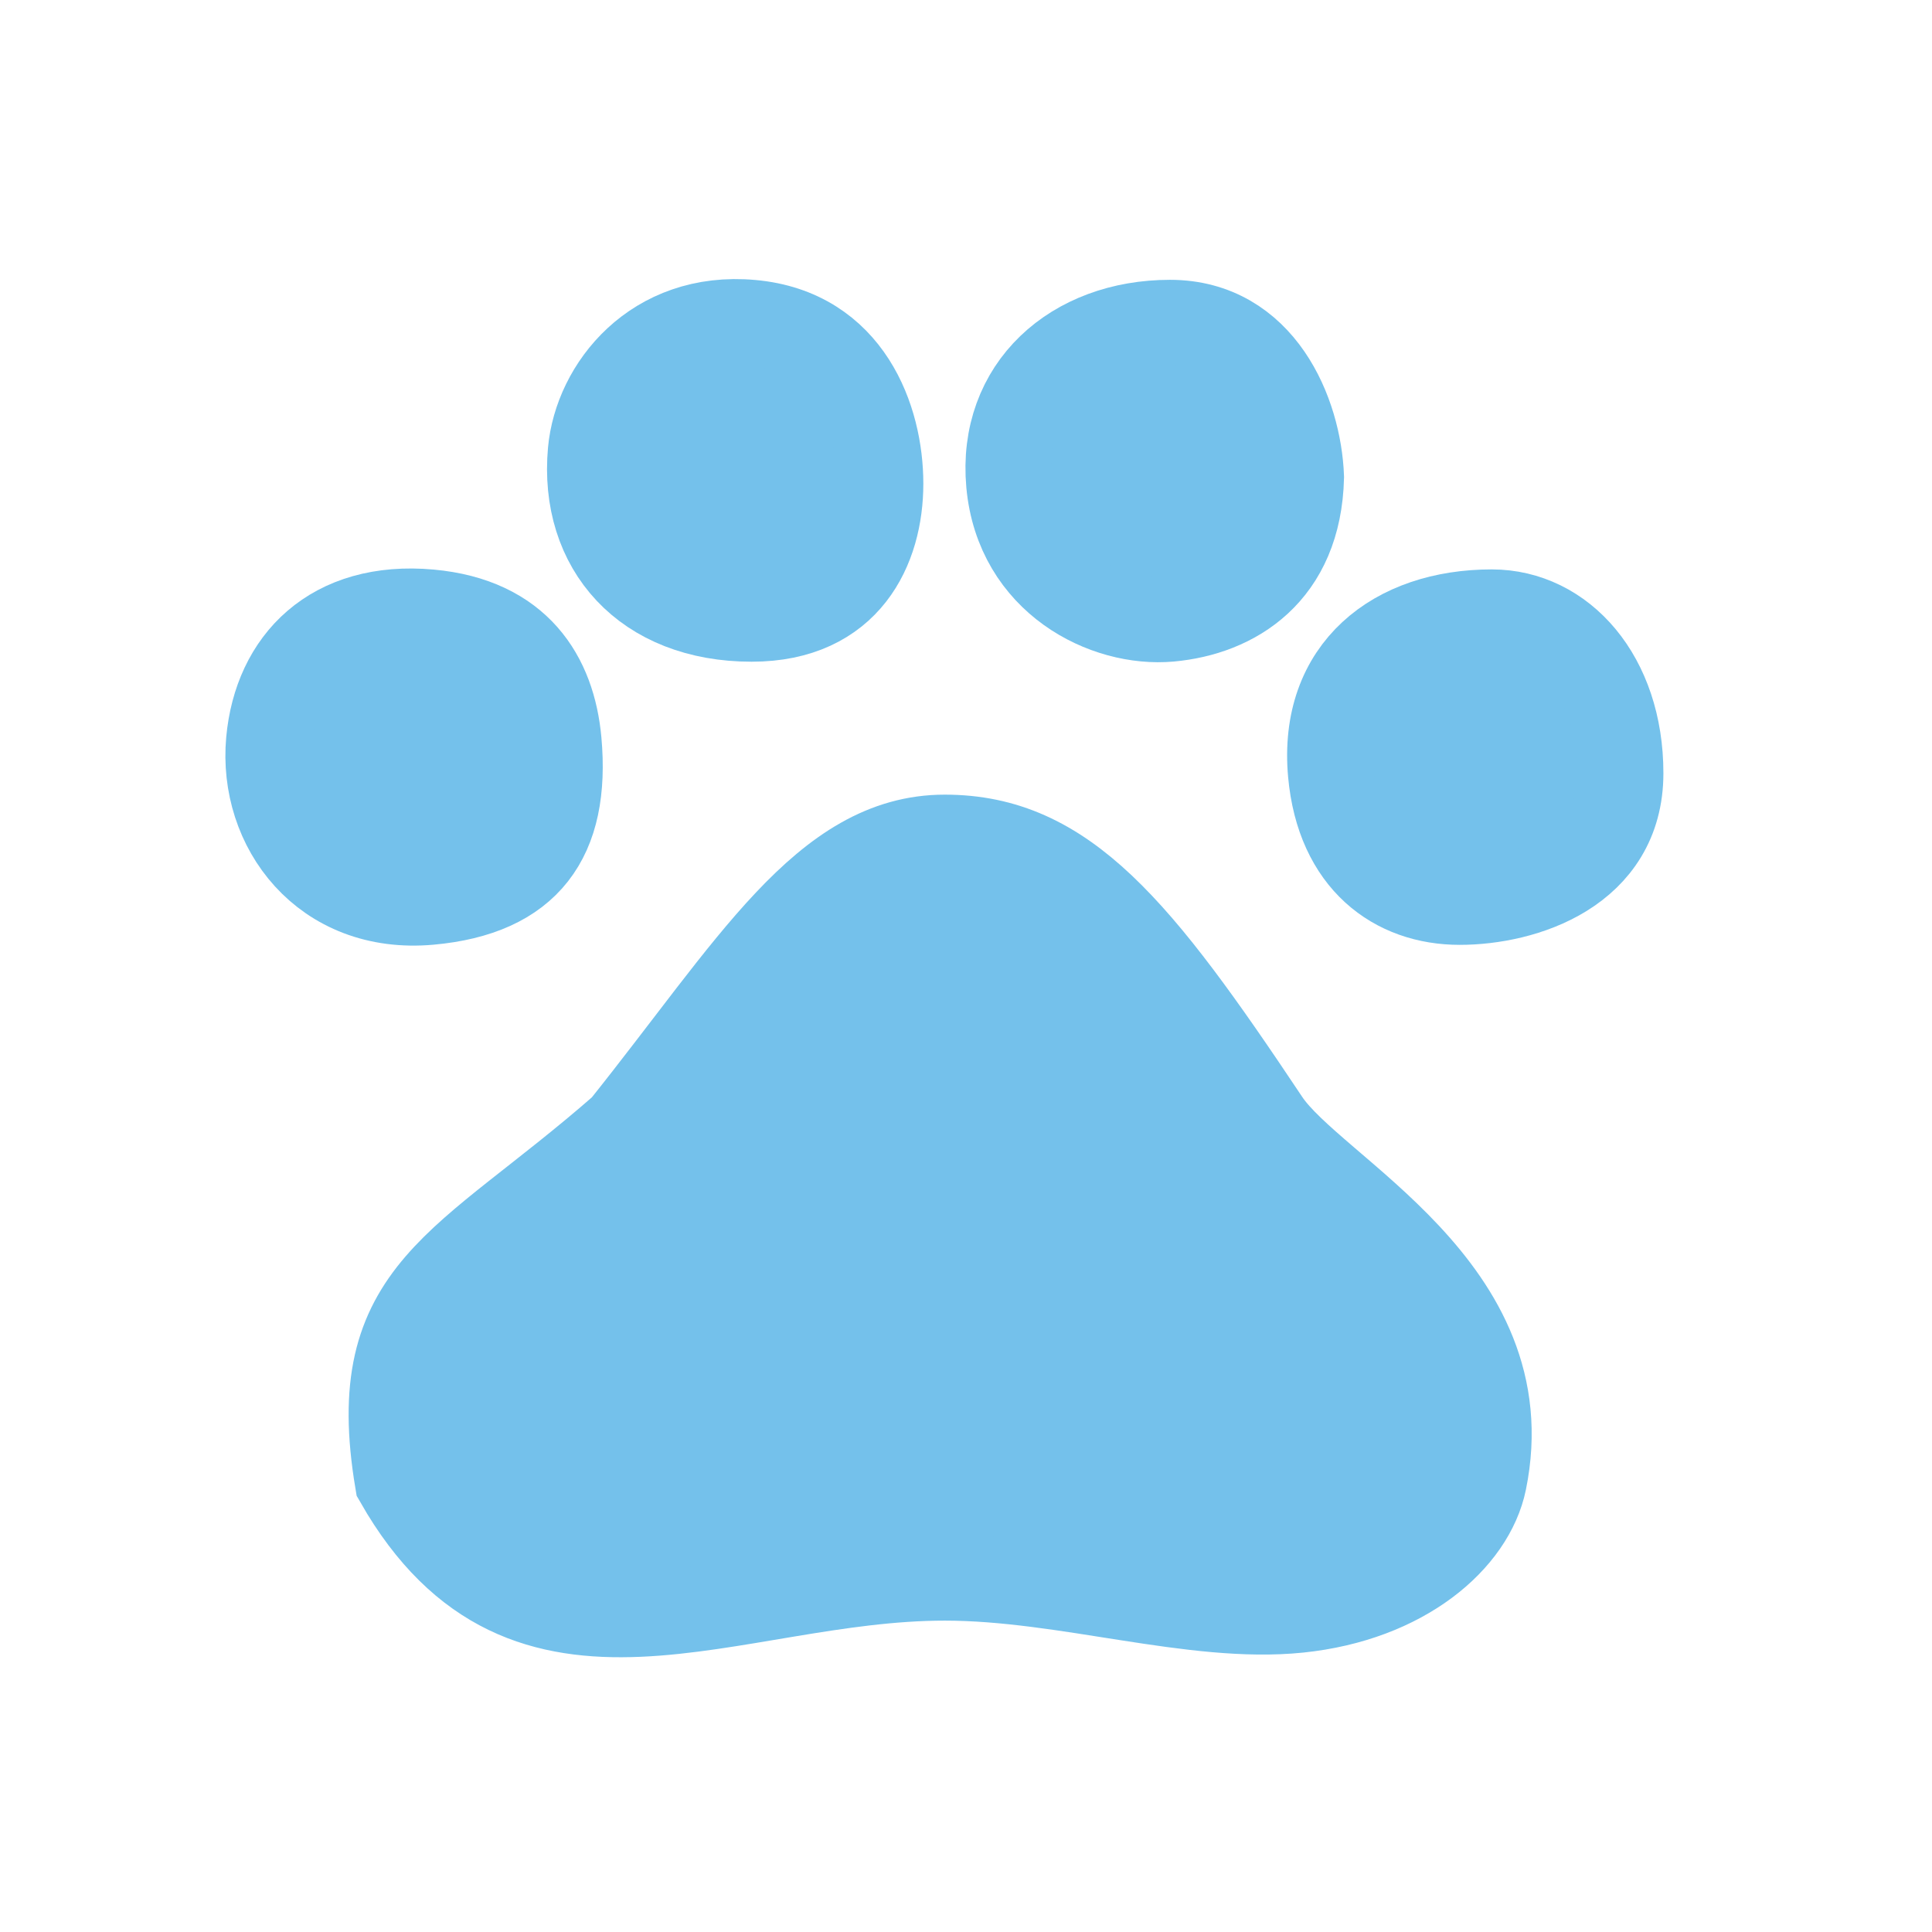
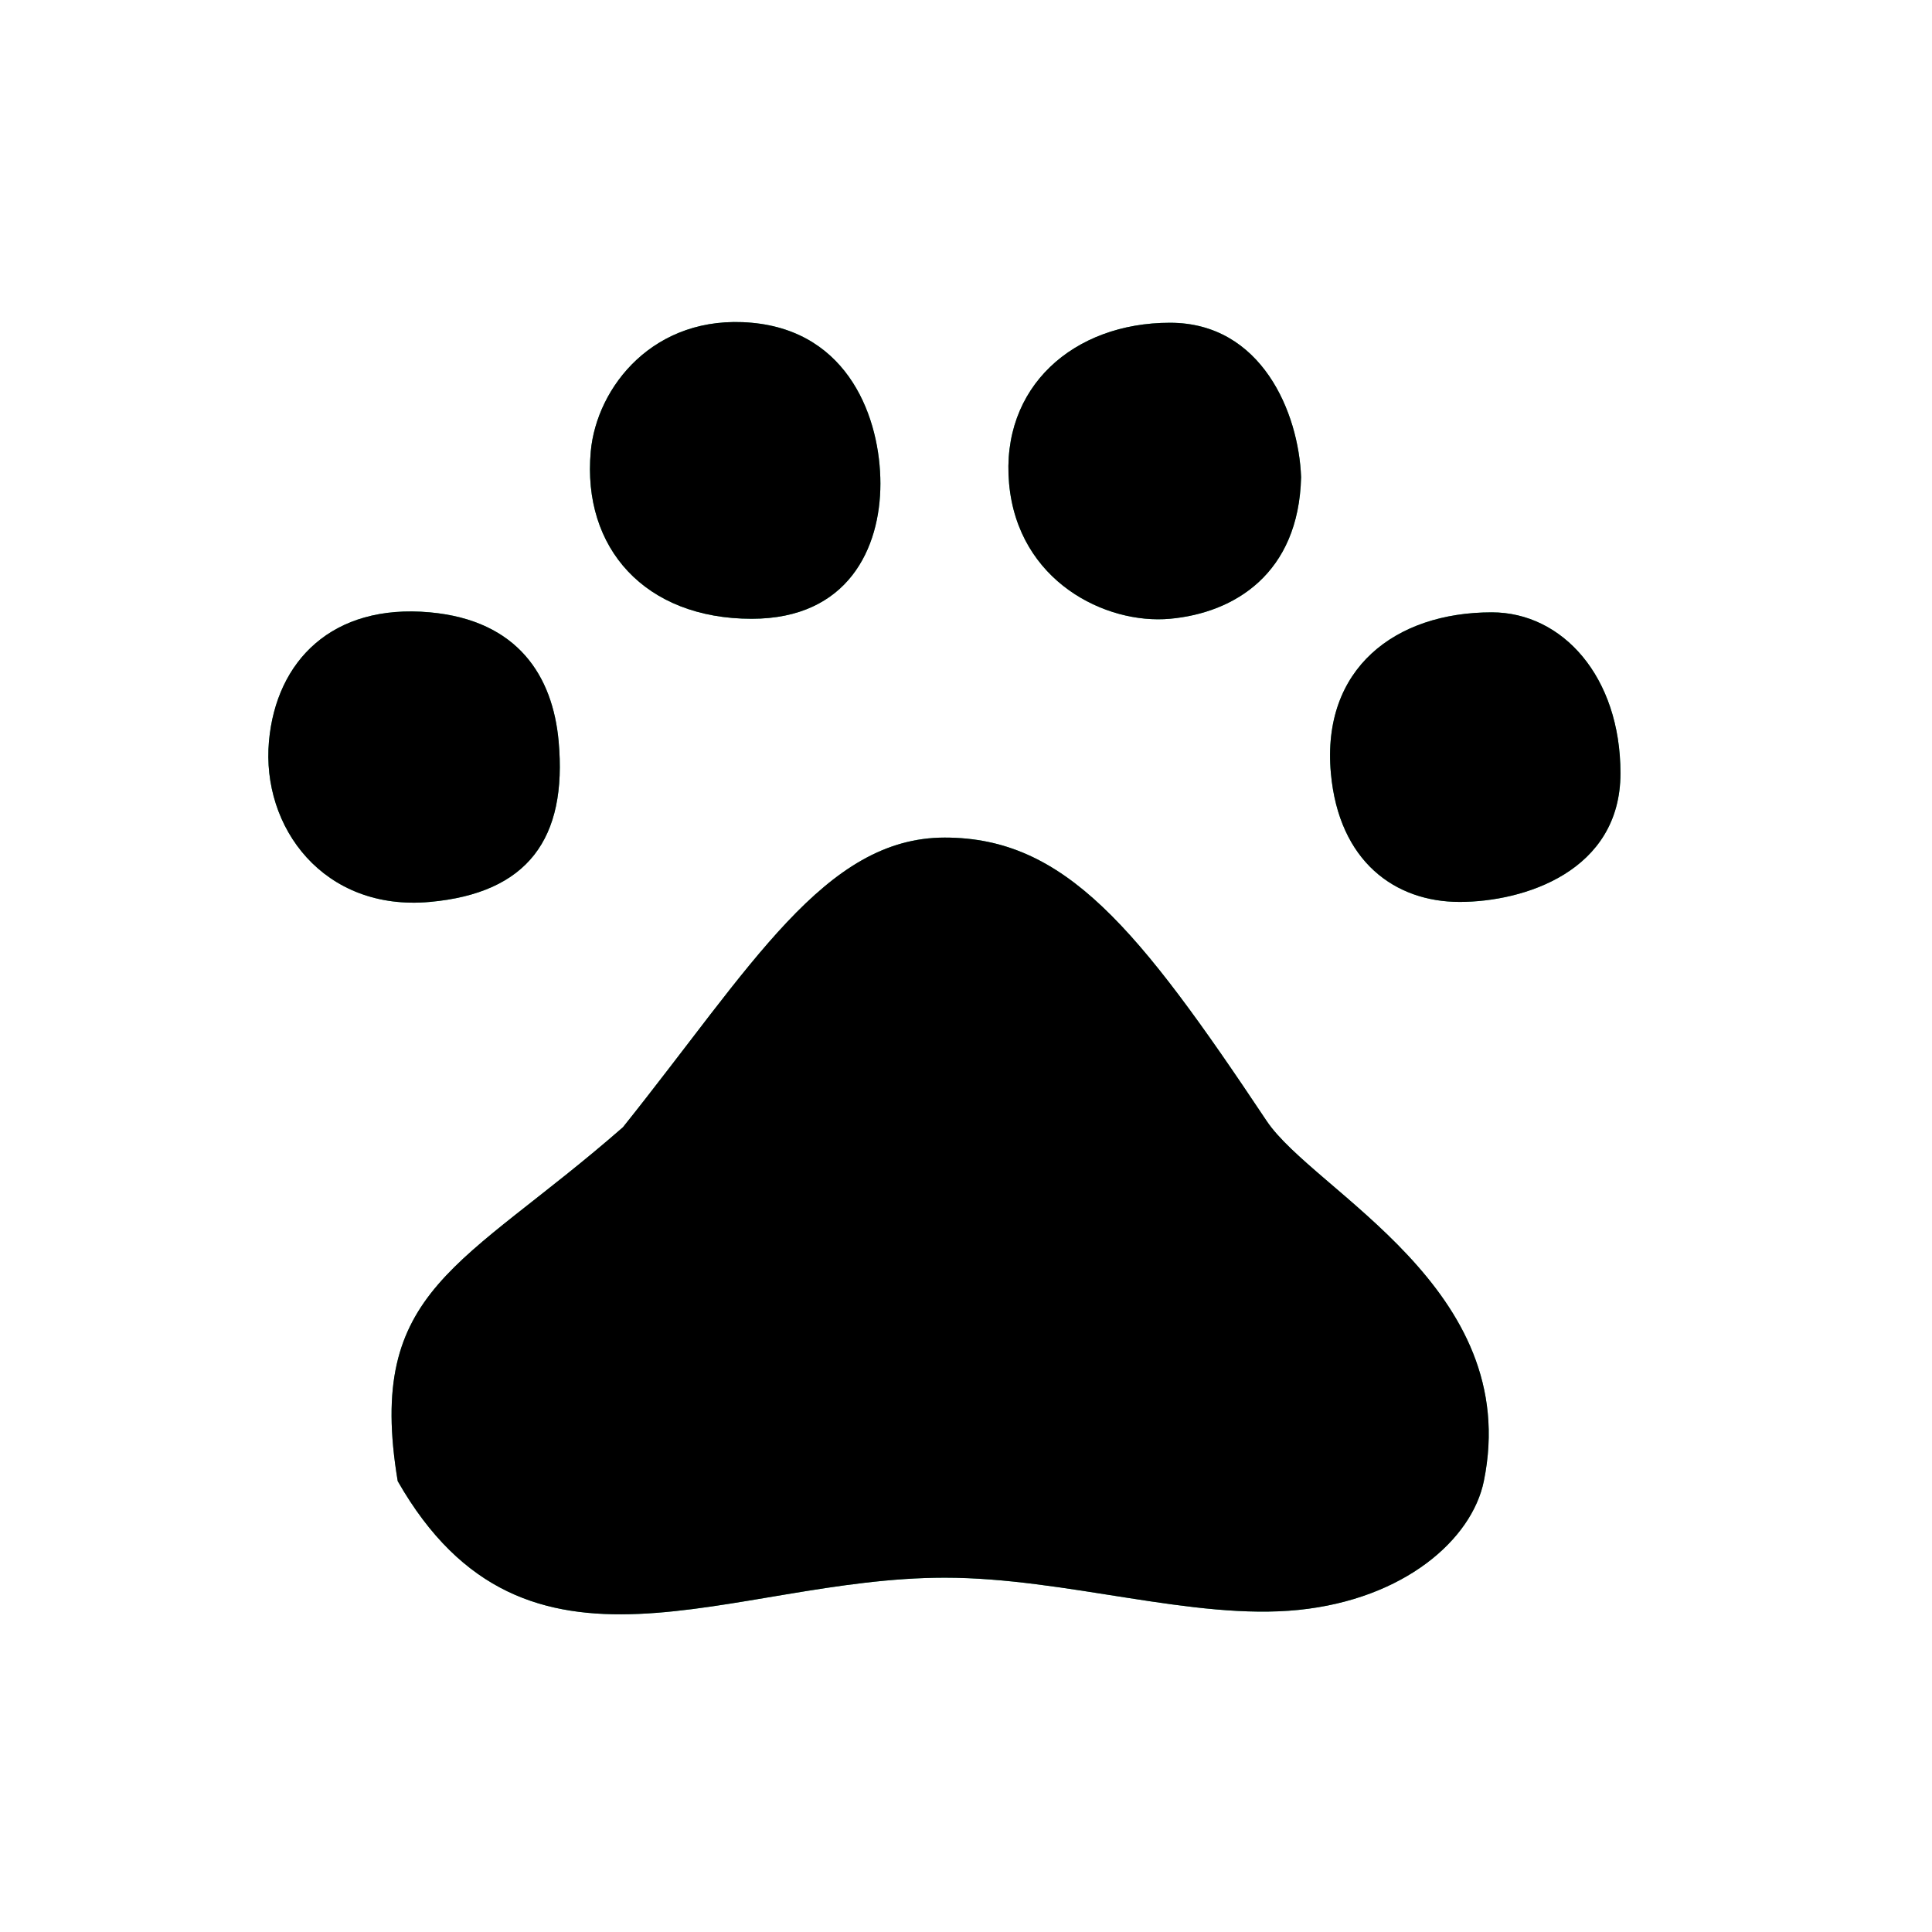
- <svg xmlns="http://www.w3.org/2000/svg" width="36" height="36" viewBox="0 0 36 36" fill="none">
-   <path d="M5.012 13.809C5.148 12.316 6.189 11.245 8.01 11.41C9.659 11.56 10.3 12.609 10.409 13.809C10.574 15.63 9.832 16.641 8.01 16.806C6.032 16.986 4.866 15.416 5.012 13.809Z" fill="#74C1EB" />
-   <path d="M11.008 8.412C11.117 7.213 12.185 5.848 14.006 6.014C15.828 6.179 16.405 7.813 16.405 9.012C16.405 10.211 15.805 11.53 14.006 11.53C12.019 11.53 10.845 10.211 11.008 8.412Z" fill="#74C1EB" />
-   <path d="M18.803 9.012C18.64 7.213 20.002 6.014 21.801 6.014C23.51 6.014 24.2 7.693 24.244 8.892C24.2 10.691 23 11.421 21.801 11.53C20.602 11.639 18.969 10.833 18.803 9.012Z" fill="#74C1EB" />
-   <path d="M24.799 14.408C24.622 12.458 25.998 11.41 27.797 11.41C29.113 11.41 30.195 12.609 30.195 14.408C30.195 16.237 28.397 16.806 27.198 16.806C25.998 16.806 24.949 16.057 24.799 14.408Z" fill="#74C1EB" />
-   <path d="M17.604 29.398C13.596 29.398 9.809 31.797 7.411 27.599C6.811 24.002 8.615 23.623 11.608 21.004C14.006 18.006 15.366 15.607 17.604 15.607C19.842 15.607 21.201 17.286 23.6 20.884C24.479 22.203 28.385 24.002 27.649 27.599C27.427 28.686 26.166 29.796 24.199 29.998C22.233 30.199 19.859 29.398 17.604 29.398Z" fill="#74C1EB" />
-   <path d="M5.012 13.809C5.148 12.316 6.189 11.245 8.01 11.41C9.659 11.56 10.3 12.609 10.409 13.809C10.574 15.63 9.832 16.641 8.01 16.806C6.032 16.986 4.866 15.416 5.012 13.809Z" stroke="#74C1EB" stroke-width="1.6" />
-   <path d="M11.008 8.412C11.117 7.213 12.185 5.848 14.006 6.014C15.828 6.179 16.405 7.813 16.405 9.012C16.405 10.211 15.805 11.53 14.006 11.53C12.019 11.53 10.845 10.211 11.008 8.412Z" stroke="#74C1EB" stroke-width="1.6" />
-   <path d="M18.803 9.012C18.64 7.213 20.002 6.014 21.801 6.014C23.51 6.014 24.2 7.693 24.244 8.892C24.2 10.691 23 11.421 21.801 11.53C20.602 11.639 18.969 10.833 18.803 9.012Z" stroke="#74C1EB" stroke-width="1.6" />
-   <path d="M24.799 14.408C24.622 12.458 25.998 11.41 27.797 11.41C29.113 11.41 30.195 12.609 30.195 14.408C30.195 16.237 28.397 16.806 27.198 16.806C25.998 16.806 24.949 16.057 24.799 14.408Z" stroke="#74C1EB" stroke-width="1.6" />
-   <path d="M17.604 29.398C13.596 29.398 9.809 31.797 7.411 27.599C6.811 24.002 8.615 23.623 11.608 21.004C14.006 18.006 15.366 15.607 17.604 15.607C19.842 15.607 21.201 17.286 23.6 20.884C24.479 22.203 28.385 24.002 27.649 27.599C27.427 28.686 26.166 29.796 24.199 29.998C22.233 30.199 19.859 29.398 17.604 29.398Z" stroke="#74C1EB" stroke-width="1.6" />
+ <svg xmlns="http://www.w3.org/2000/svg" width="36" height="36" viewBox="0 0 36 36" fill="auto" stroke="auto" stroke-width="1.2">
+   <path d="M5.012 13.809C5.148 12.316 6.189 11.245 8.01 11.41C9.659 11.56 10.3 12.609 10.409 13.809C10.574 15.63 9.832 16.641 8.01 16.806C6.032 16.986 4.866 15.416 5.012 13.809Z" fill="#28A573" />
+   <path d="M11.008 8.412C11.117 7.213 12.185 5.848 14.006 6.014C15.828 6.179 16.405 7.813 16.405 9.012C16.405 10.211 15.805 11.53 14.006 11.53C12.019 11.53 10.845 10.211 11.008 8.412Z" fill="#28A573" />
+   <path d="M18.803 9.012C18.64 7.213 20.002 6.014 21.801 6.014C23.51 6.014 24.2 7.693 24.244 8.892C24.2 10.691 23 11.421 21.801 11.53C20.602 11.639 18.969 10.833 18.803 9.012Z" fill="#28A573" />
+   <path d="M24.799 14.408C24.622 12.458 25.998 11.41 27.797 11.41C29.113 11.41 30.195 12.609 30.195 14.408C30.195 16.237 28.397 16.806 27.198 16.806C25.998 16.806 24.949 16.057 24.799 14.408Z" fill="#28A573" />
+   <path d="M17.604 29.398C13.596 29.398 9.809 31.797 7.411 27.599C6.811 24.002 8.615 23.623 11.608 21.004C14.006 18.006 15.366 15.607 17.604 15.607C19.842 15.607 21.201 17.286 23.6 20.884C24.479 22.203 28.385 24.002 27.649 27.599C27.427 28.686 26.166 29.796 24.199 29.998C22.233 30.199 19.859 29.398 17.604 29.398Z" fill="#28A573" />
+   <path d="M5.012 13.809C5.148 12.316 6.189 11.245 8.01 11.41C9.659 11.56 10.3 12.609 10.409 13.809C10.574 15.63 9.832 16.641 8.01 16.806C6.032 16.986 4.866 15.416 5.012 13.809Z" />
+   <path d="M11.008 8.412C11.117 7.213 12.185 5.848 14.006 6.014C15.828 6.179 16.405 7.813 16.405 9.012C16.405 10.211 15.805 11.53 14.006 11.53C12.019 11.53 10.845 10.211 11.008 8.412Z" />
+   <path d="M18.803 9.012C18.64 7.213 20.002 6.014 21.801 6.014C23.51 6.014 24.2 7.693 24.244 8.892C24.2 10.691 23 11.421 21.801 11.53C20.602 11.639 18.969 10.833 18.803 9.012Z" />
+   <path d="M24.799 14.408C24.622 12.458 25.998 11.41 27.797 11.41C29.113 11.41 30.195 12.609 30.195 14.408C30.195 16.237 28.397 16.806 27.198 16.806C25.998 16.806 24.949 16.057 24.799 14.408Z" />
+   <path d="M17.604 29.398C13.596 29.398 9.809 31.797 7.411 27.599C6.811 24.002 8.615 23.623 11.608 21.004C14.006 18.006 15.366 15.607 17.604 15.607C19.842 15.607 21.201 17.286 23.6 20.884C24.479 22.203 28.385 24.002 27.649 27.599C27.427 28.686 26.166 29.796 24.199 29.998C22.233 30.199 19.859 29.398 17.604 29.398Z" />
</svg>
